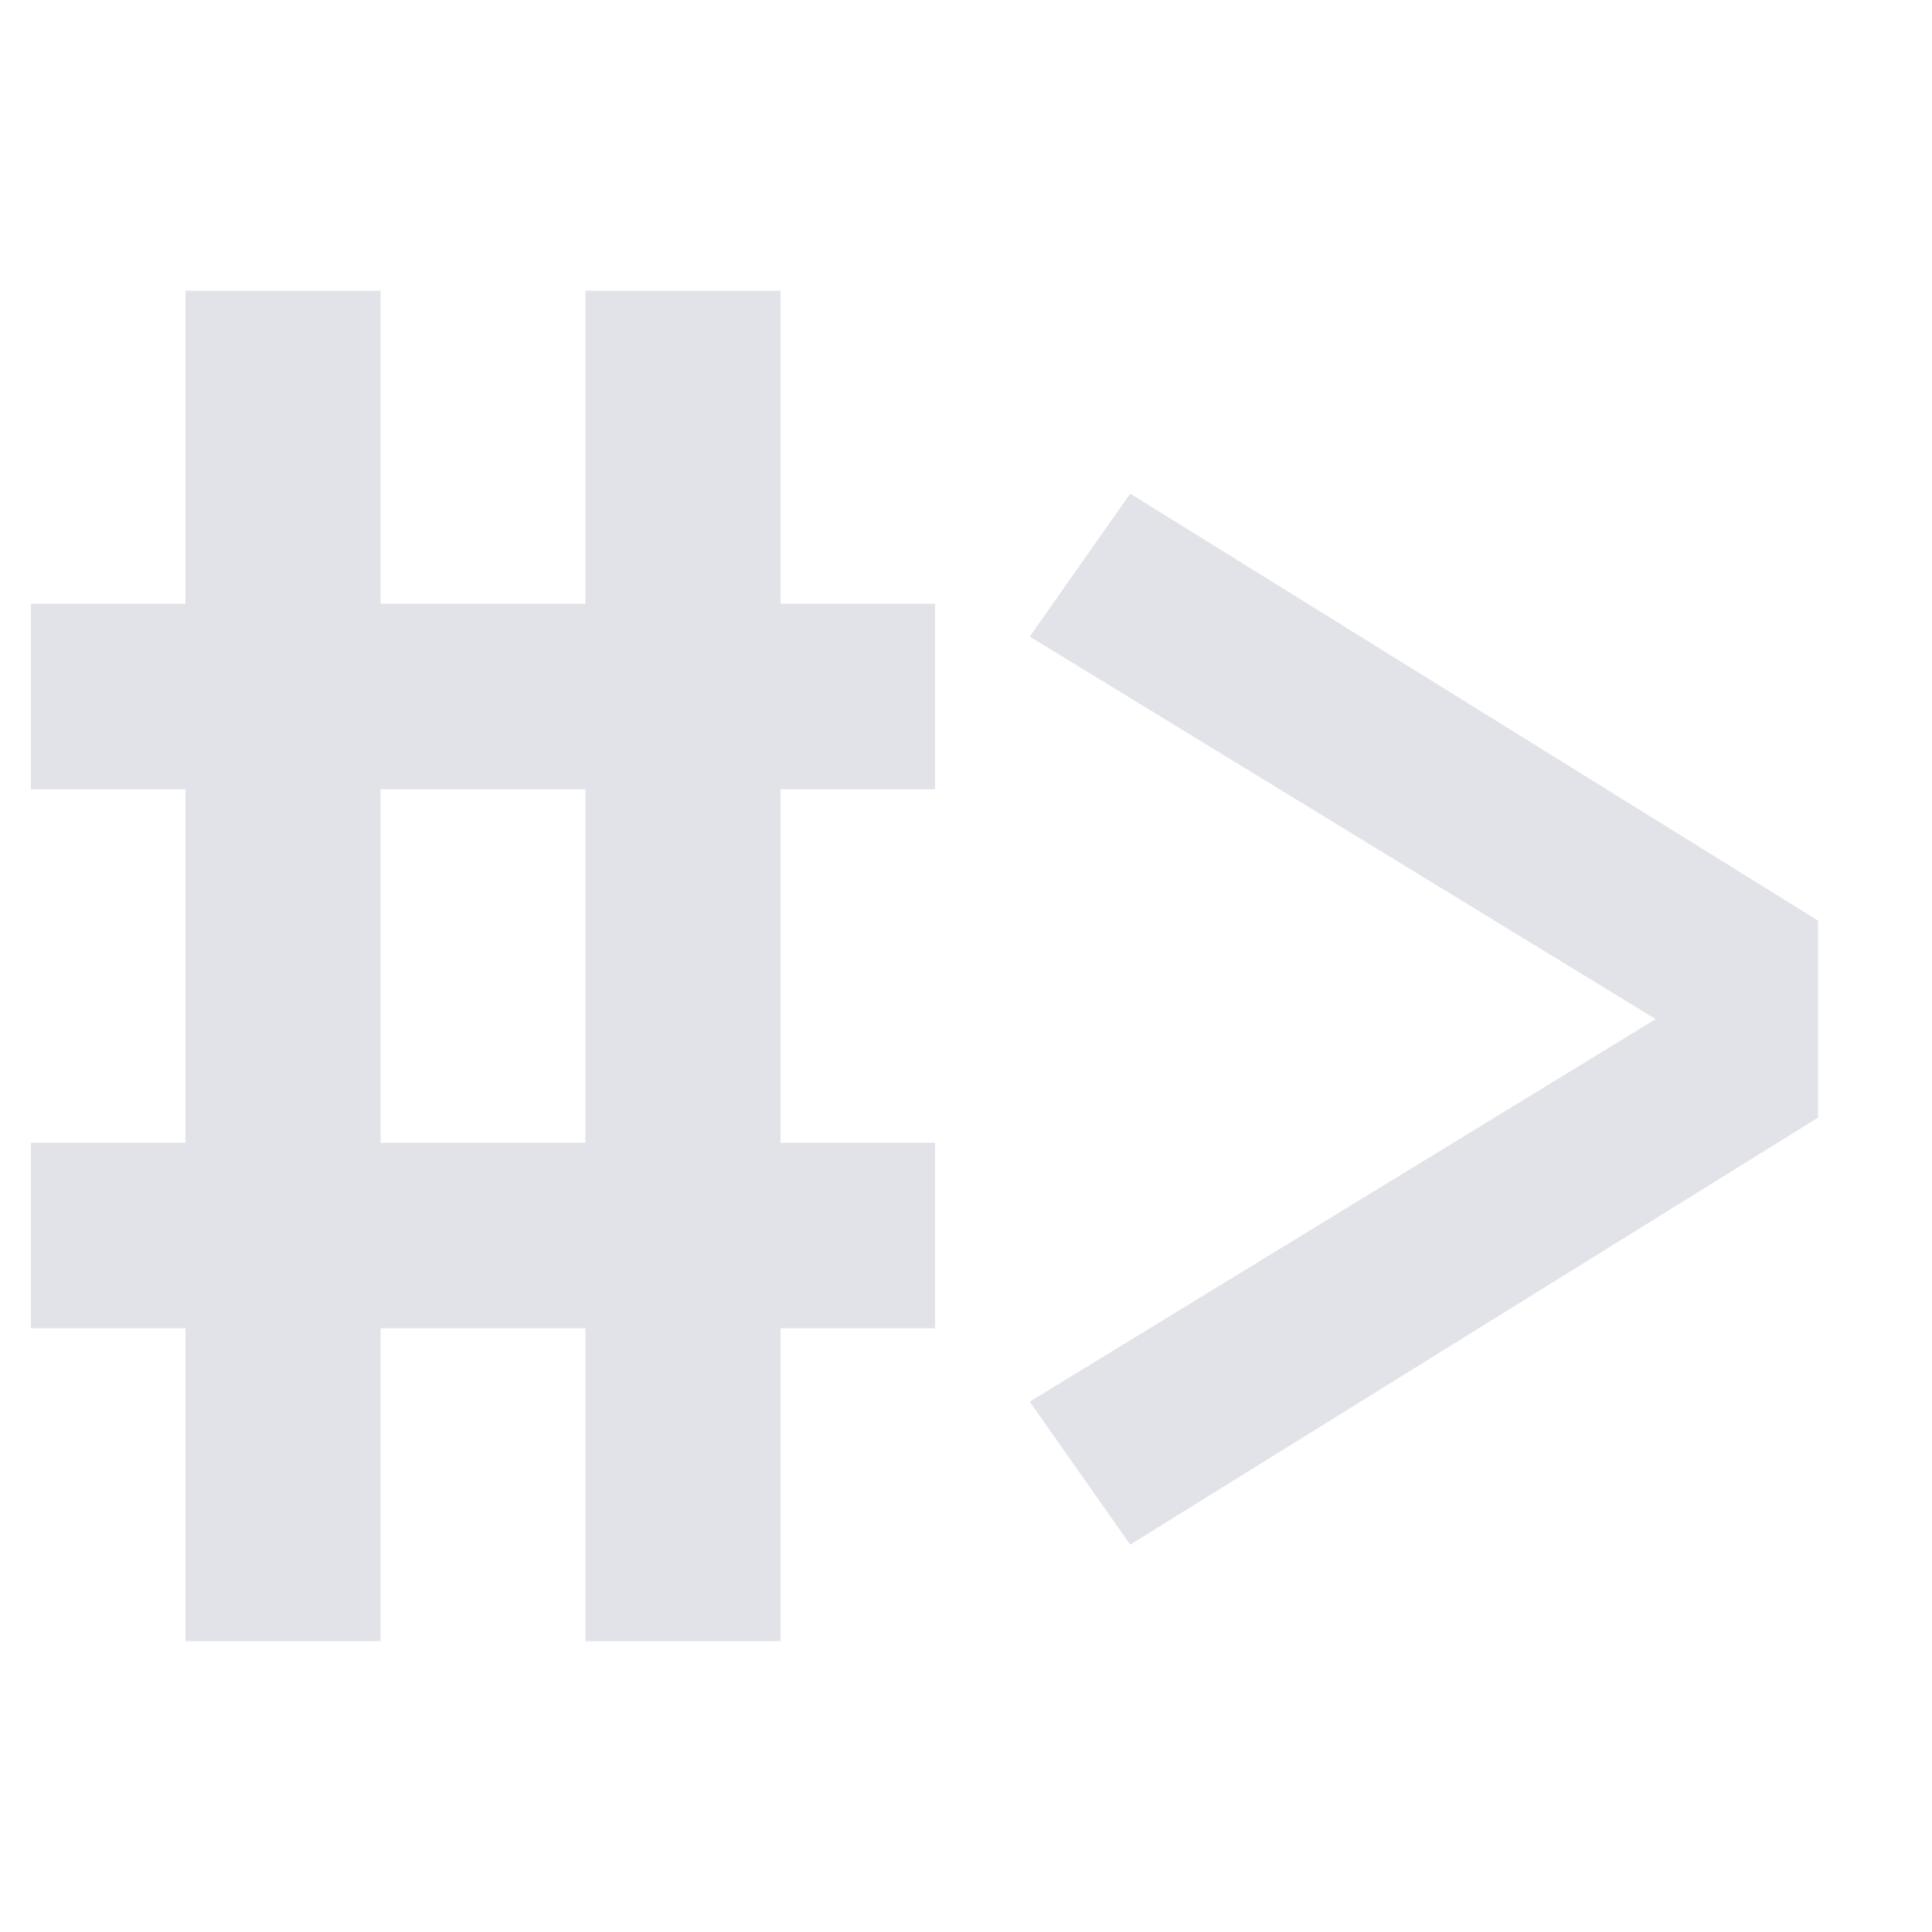
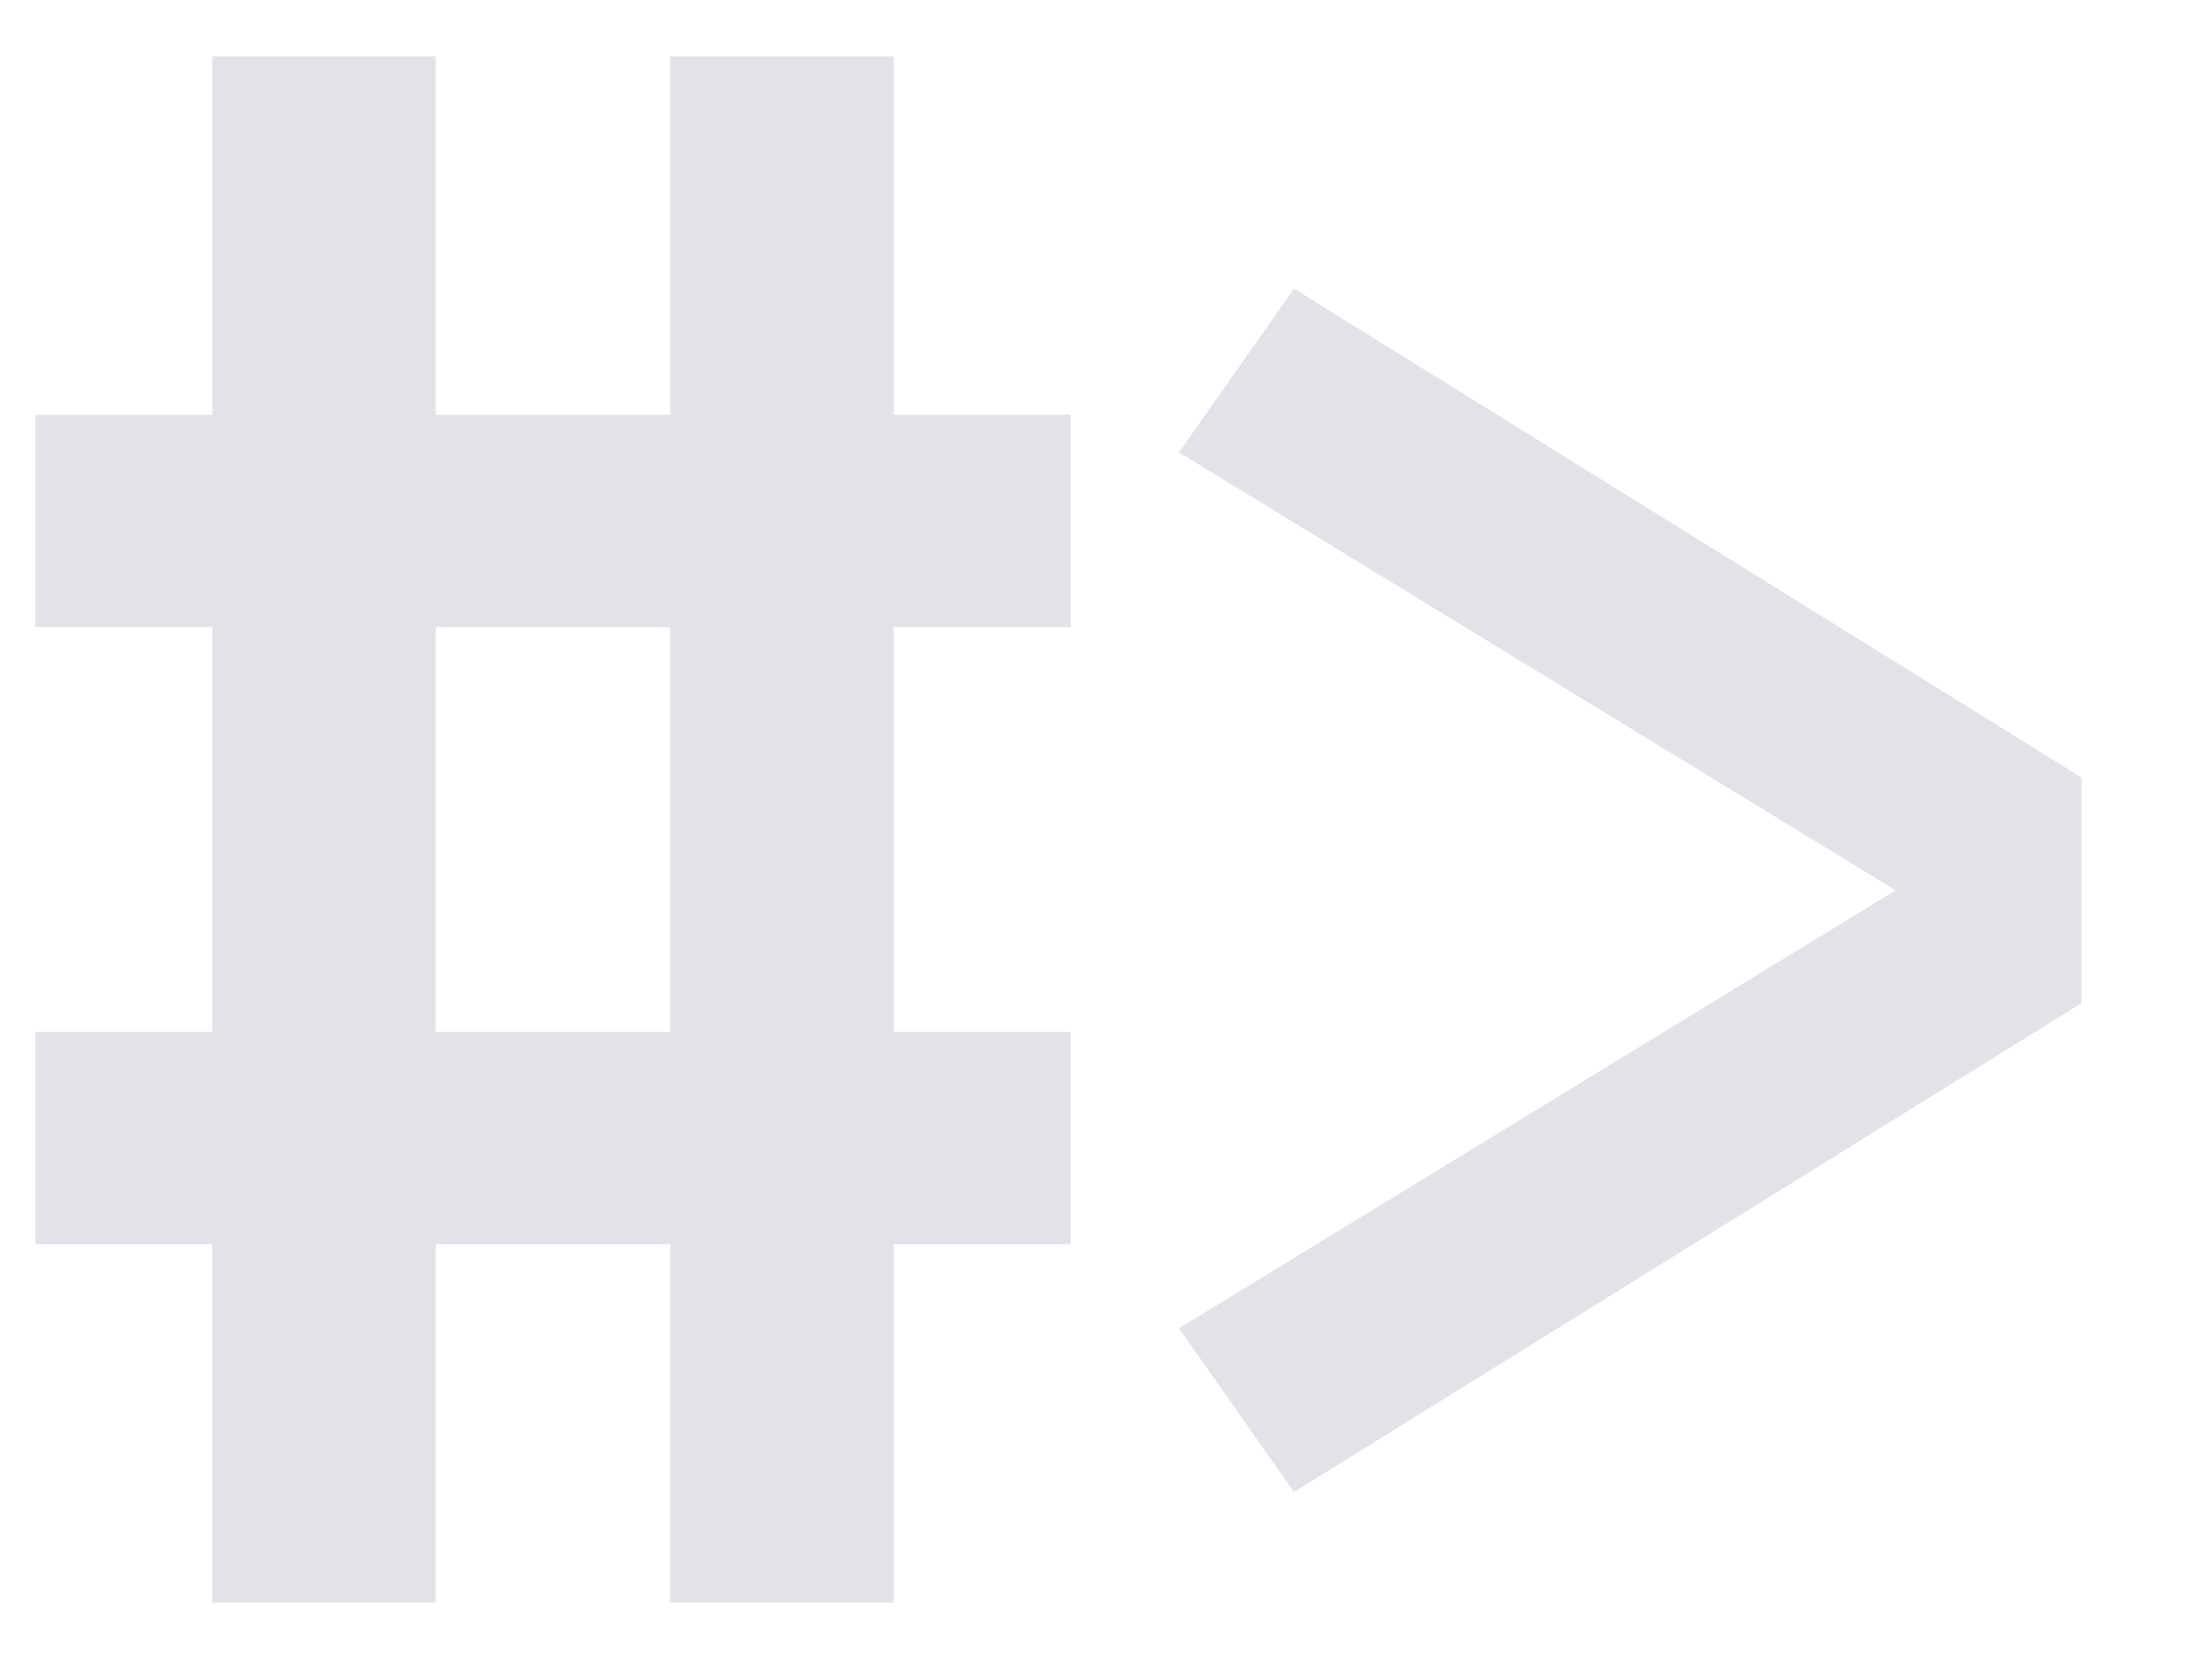
- <svg xmlns="http://www.w3.org/2000/svg" viewBox="0 0 1000 735" width="32" height="32">
+ <svg xmlns="http://www.w3.org/2000/svg" viewBox="0 0 1000 735" width="32" height="24">
  <style>
    .glyph { fill: #e1e3e8; }
    @media (prefers-color-scheme: light) {
      .glyph { fill: #1a1a1a; }
    }
  </style>
  <g transform="translate(0,735) scale(1,-1)">
    <path class="glyph" d="M96 18V180H16V276H96V459H16V555H96V717H197V555H303V717H404V555H484V459H404V276H484V180H404V18H303V180H197V18ZM197 276H303V459H197Z" />
    <path class="glyph" d="M585 68L533 142L857 340L533 538L585 612L941 391V289Z" />
  </g>
</svg>
